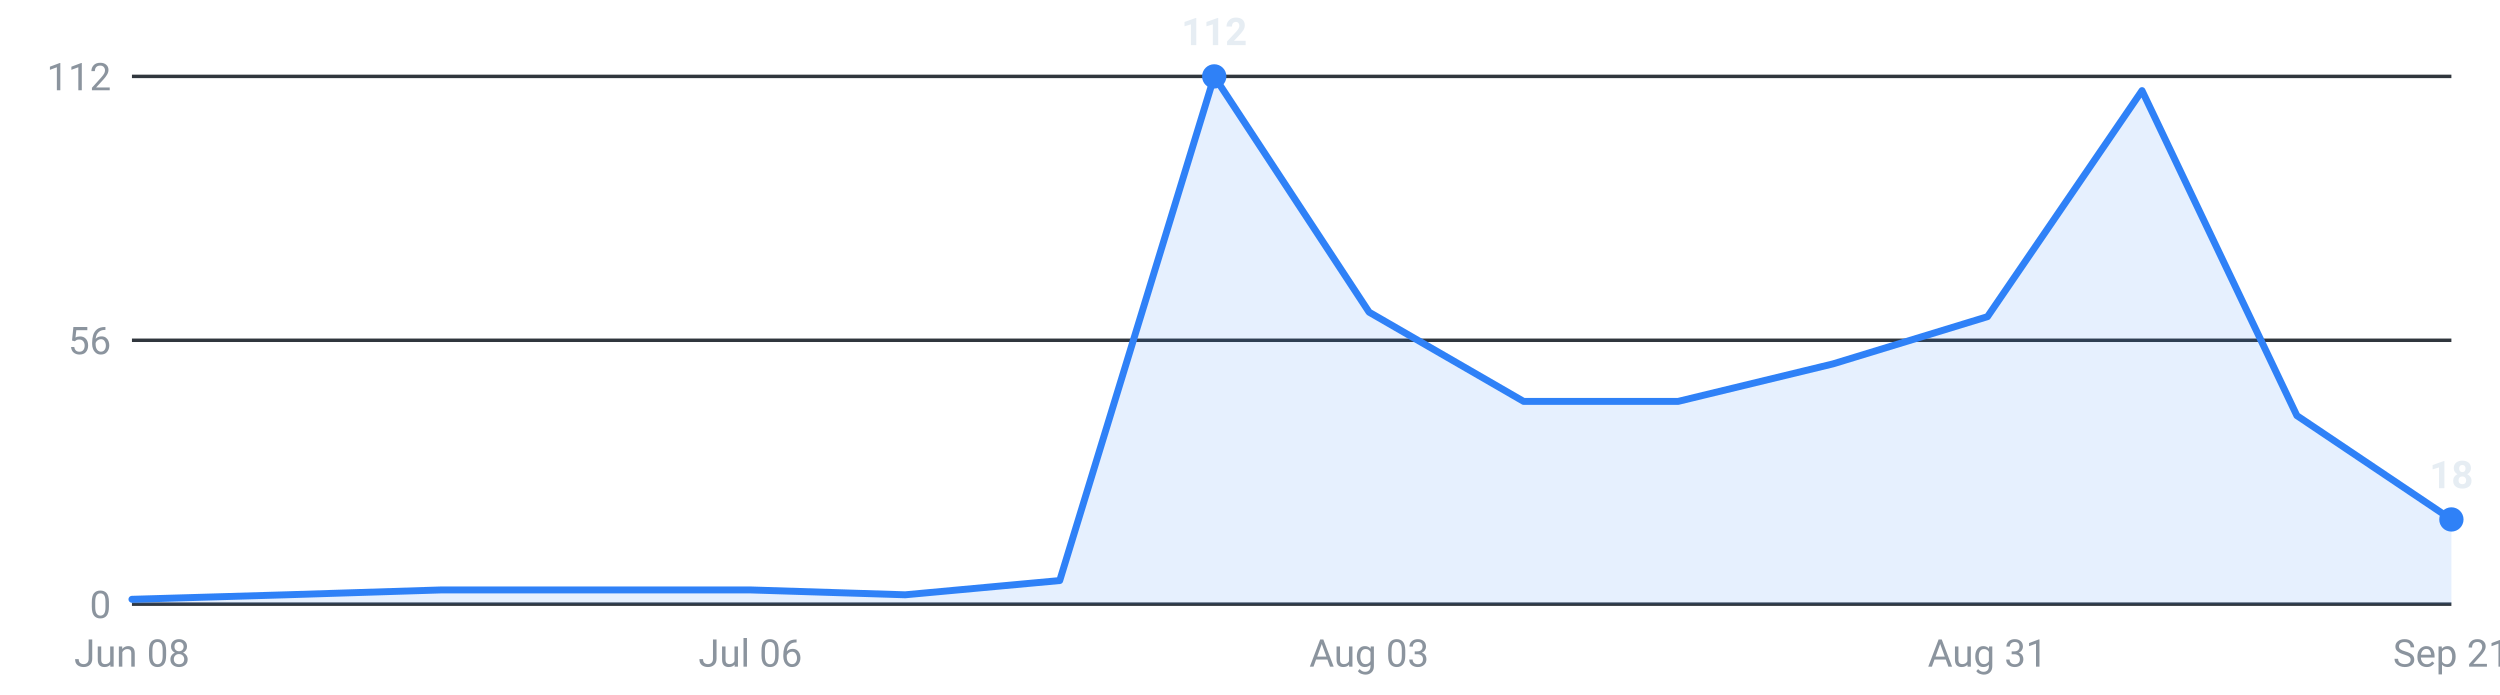
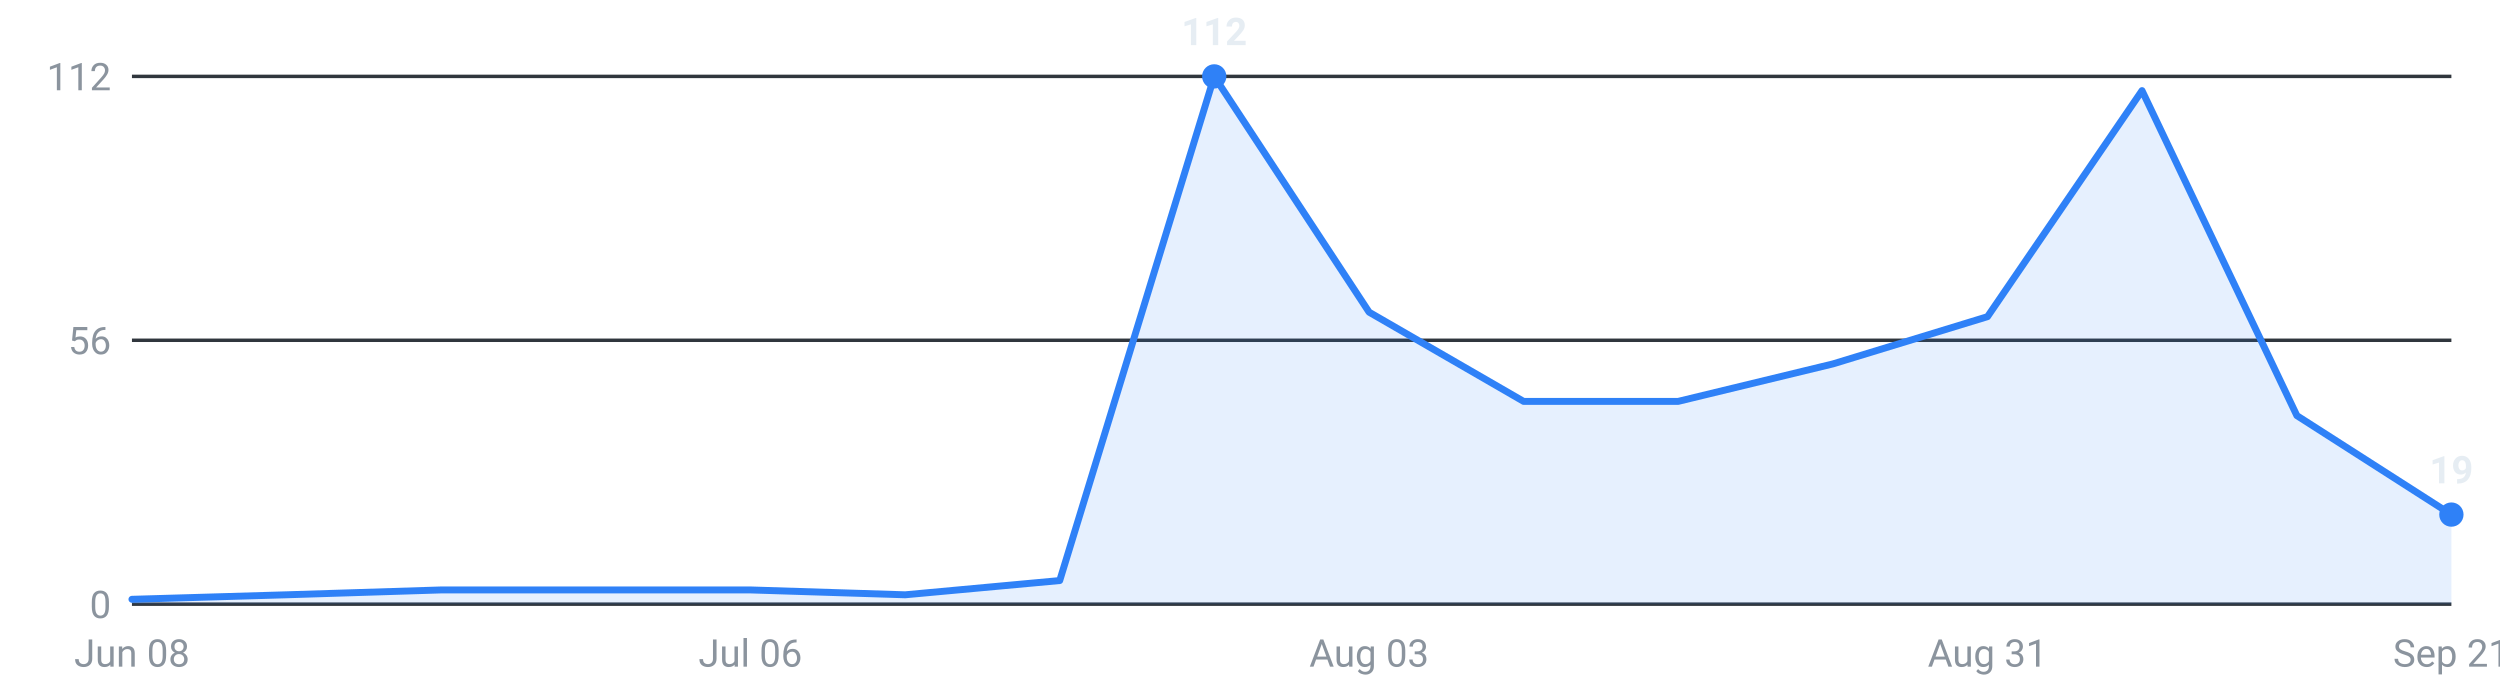
<svg xmlns="http://www.w3.org/2000/svg" viewBox="0 0 720 200" width="720" height="200" role="img" aria-label="Internships posted per week, last 16 weeks">
  <g font-family="-apple-system,Segoe UI,Roboto,sans-serif" font-size="11">
    <line x1="38" y1="174.0" x2="706" y2="174.0" stroke="#30363d" stroke-width="1" />
    <text x="32" y="178.0" text-anchor="end" fill="#8b949e">0</text>
    <line x1="38" y1="98.0" x2="706" y2="98.0" stroke="#30363d" stroke-width="1" />
    <text x="32" y="102.0" text-anchor="end" fill="#8b949e">56</text>
    <line x1="38" y1="22.0" x2="706" y2="22.0" stroke="#30363d" stroke-width="1" />
    <text x="32" y="26.0" text-anchor="end" fill="#8b949e">112</text>
-     <path d="M38.0,174 L38.0,172.6 L82.5,171.3 L127.1,169.9 L171.6,169.9 L216.1,169.9 L260.7,171.3 L305.2,167.2 L349.7,22.0 L394.3,89.9 L438.8,115.6 L483.3,115.6 L527.9,104.8 L572.4,91.2 L616.9,26.1 L661.5,119.7 L706.0,149.6 L706.0,174 Z" fill="#2f81f7" fill-opacity="0.12" />
-     <polyline points="38.0,172.6 82.5,171.3 127.1,169.9 171.6,169.9 216.1,169.9 260.7,171.3 305.2,167.2 349.7,22.0 394.3,89.9 438.8,115.6 483.3,115.6 527.9,104.8 572.4,91.2 616.9,26.1 661.5,119.7 706.0,149.6" fill="none" stroke="#2f81f7" stroke-width="2" stroke-linejoin="round" stroke-linecap="round" />
-     <circle cx="706.0" cy="149.6" r="3.5" fill="#2f81f7" />
-     <text x="706.0" y="140.6" text-anchor="middle" fill="#e6edf3" font-weight="600">18</text>
+     <path d="M38.0,174 L38.0,172.6 L82.5,171.3 L127.1,169.9 L171.6,169.9 L216.1,169.9 L260.7,171.3 L305.2,167.2 L349.7,22.0 L394.3,89.9 L438.8,115.6 L483.3,115.6 L527.9,104.8 L572.4,91.2 L616.9,26.1 L661.5,119.7 L706.0,148.2 L706.0,174 Z" fill="#2f81f7" fill-opacity="0.12" />
+     <polyline points="38.0,172.6 82.5,171.3 127.1,169.9 171.6,169.9 216.1,169.9 260.7,171.3 305.2,167.2 349.7,22.0 394.3,89.9 438.8,115.6 483.3,115.6 527.9,104.8 572.4,91.2 616.9,26.1 661.5,119.7 706.0,148.2" fill="none" stroke="#2f81f7" stroke-width="2" stroke-linejoin="round" stroke-linecap="round" />
+     <circle cx="706.0" cy="148.2" r="3.5" fill="#2f81f7" />
+     <text x="706.0" y="139.2" text-anchor="middle" fill="#e6edf3" font-weight="600">19</text>
    <circle cx="349.7" cy="22.0" r="3.5" fill="#2f81f7" />
    <text x="349.7" y="13.0" text-anchor="middle" fill="#e6edf3" font-weight="600">112</text>
    <text x="38.0" y="192" text-anchor="middle" fill="#8b949e">Jun 08</text>
    <text x="216.1" y="192" text-anchor="middle" fill="#8b949e">Jul 06</text>
    <text x="394.3" y="192" text-anchor="middle" fill="#8b949e">Aug 03</text>
    <text x="572.4" y="192" text-anchor="middle" fill="#8b949e">Aug 31</text>
    <text x="706.0" y="192" text-anchor="middle" fill="#8b949e">Sep 21</text>
  </g>
</svg>
